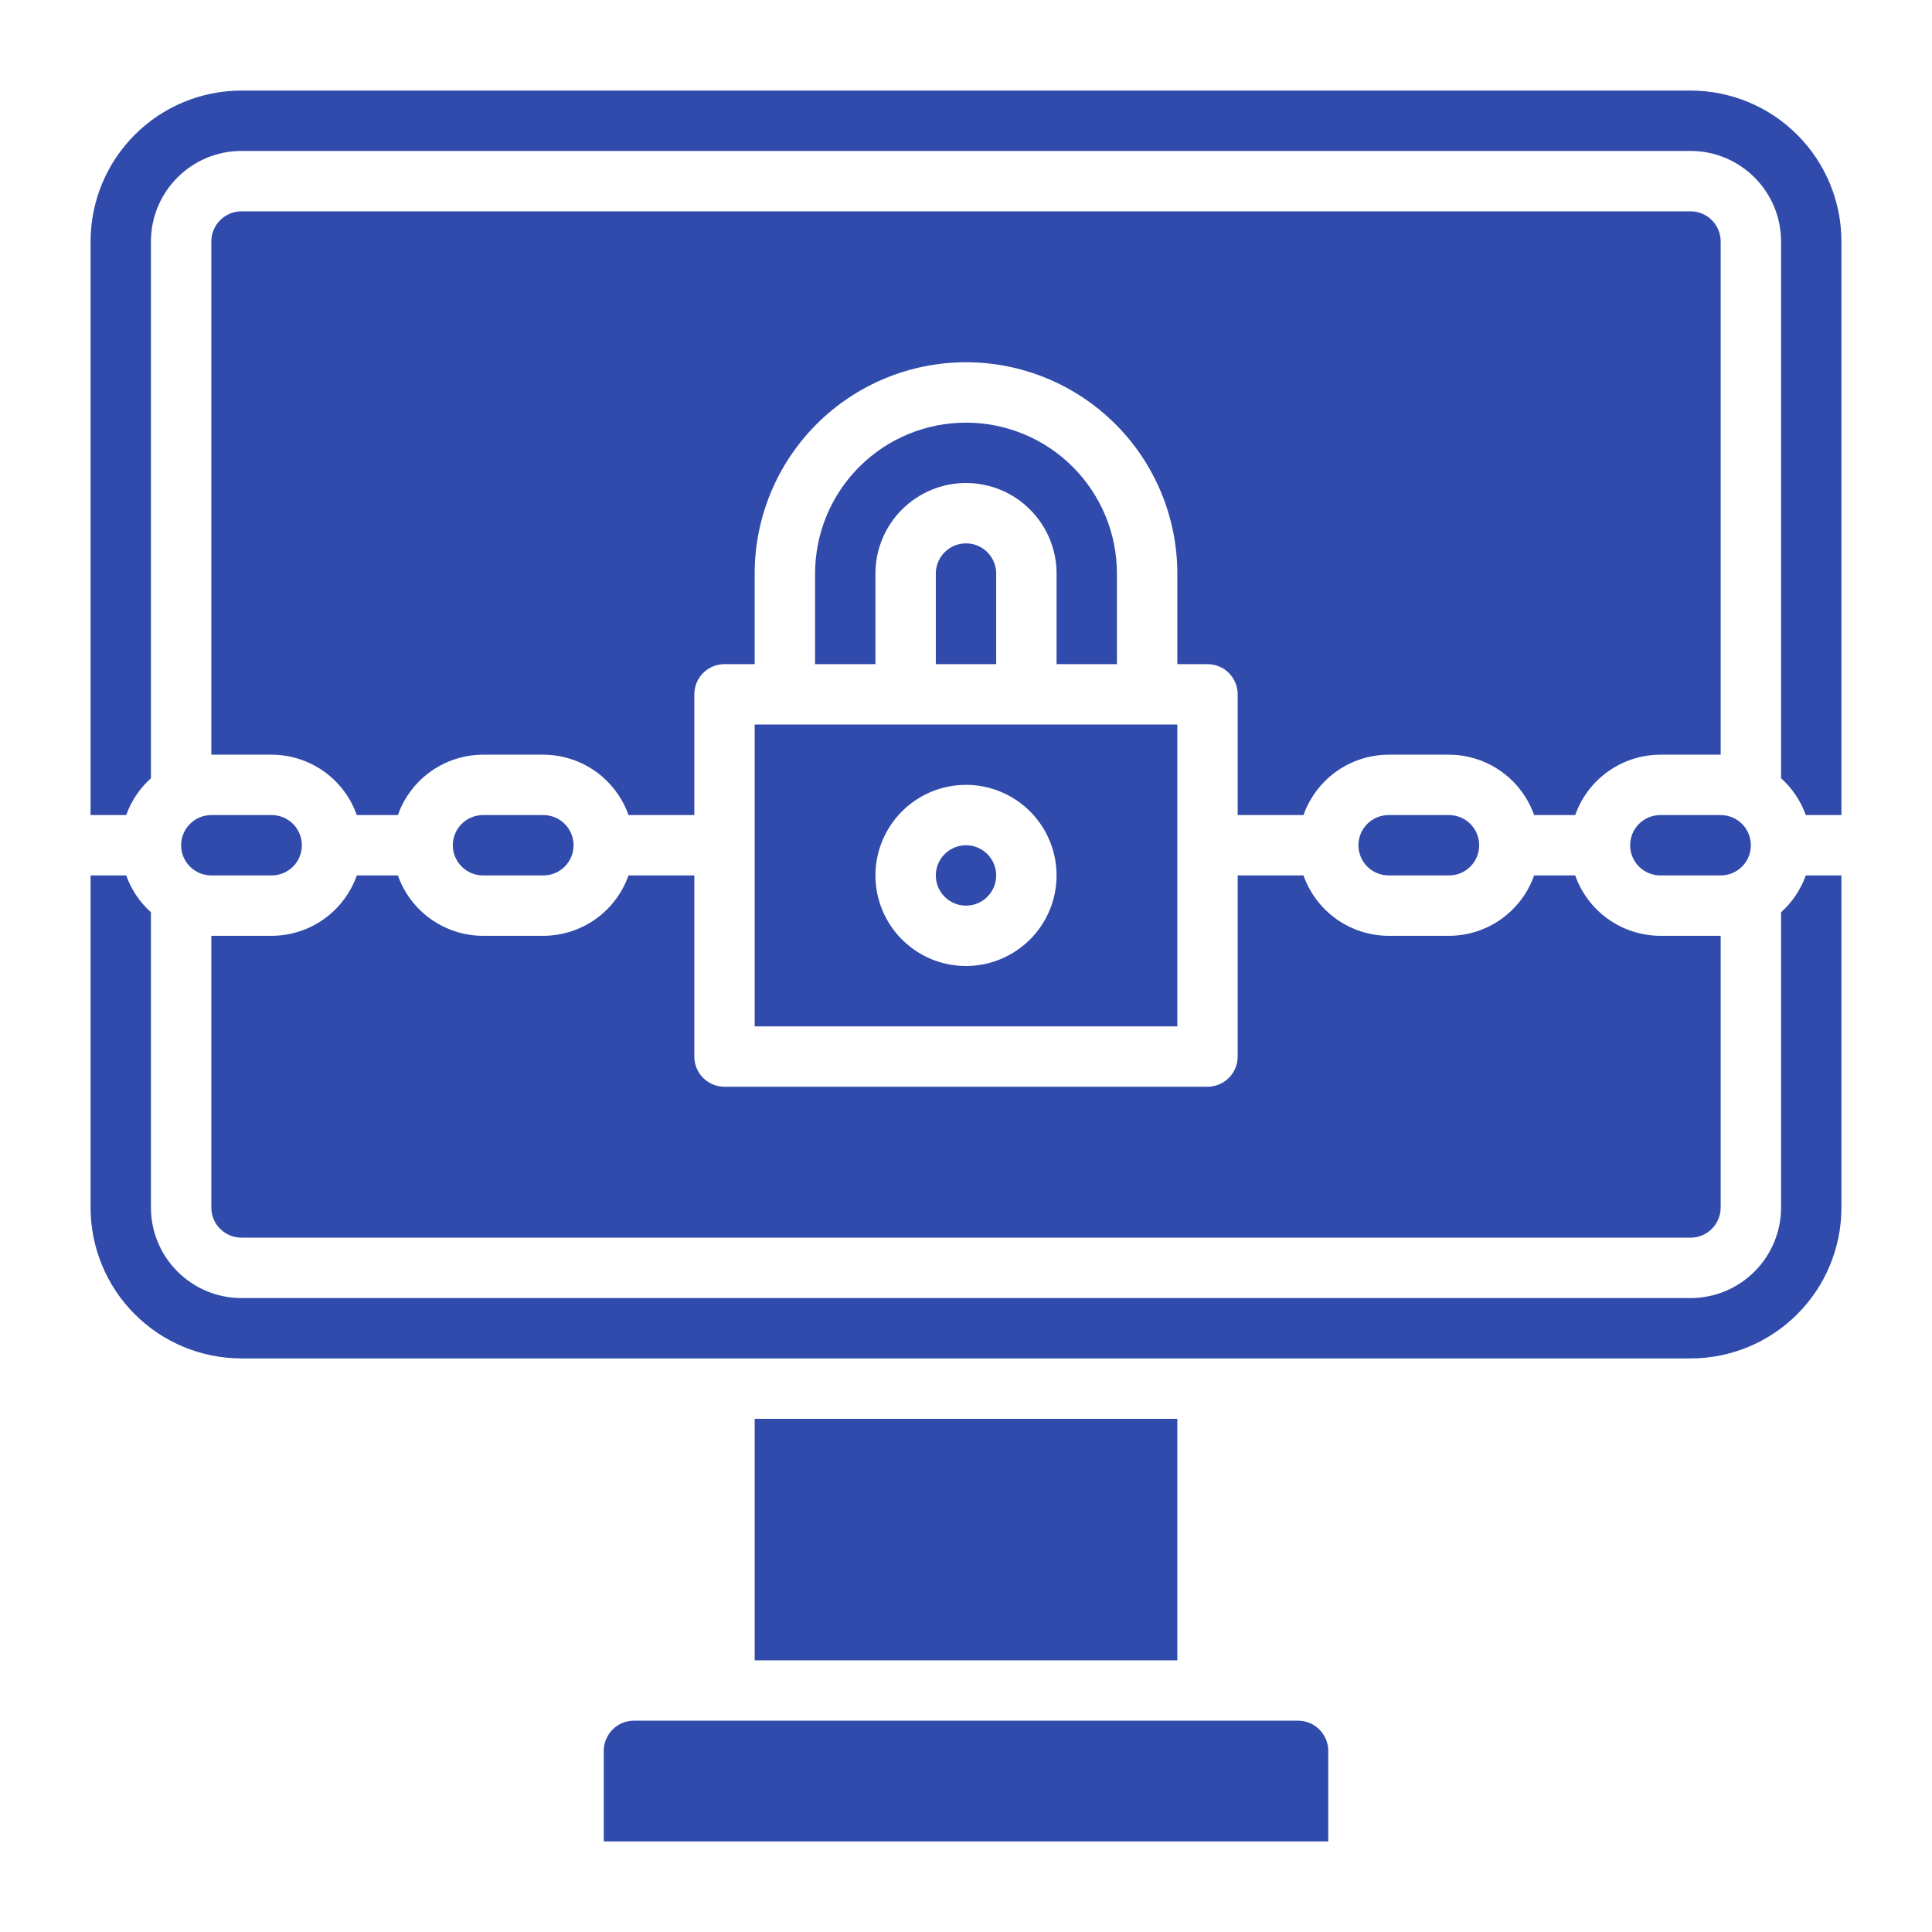
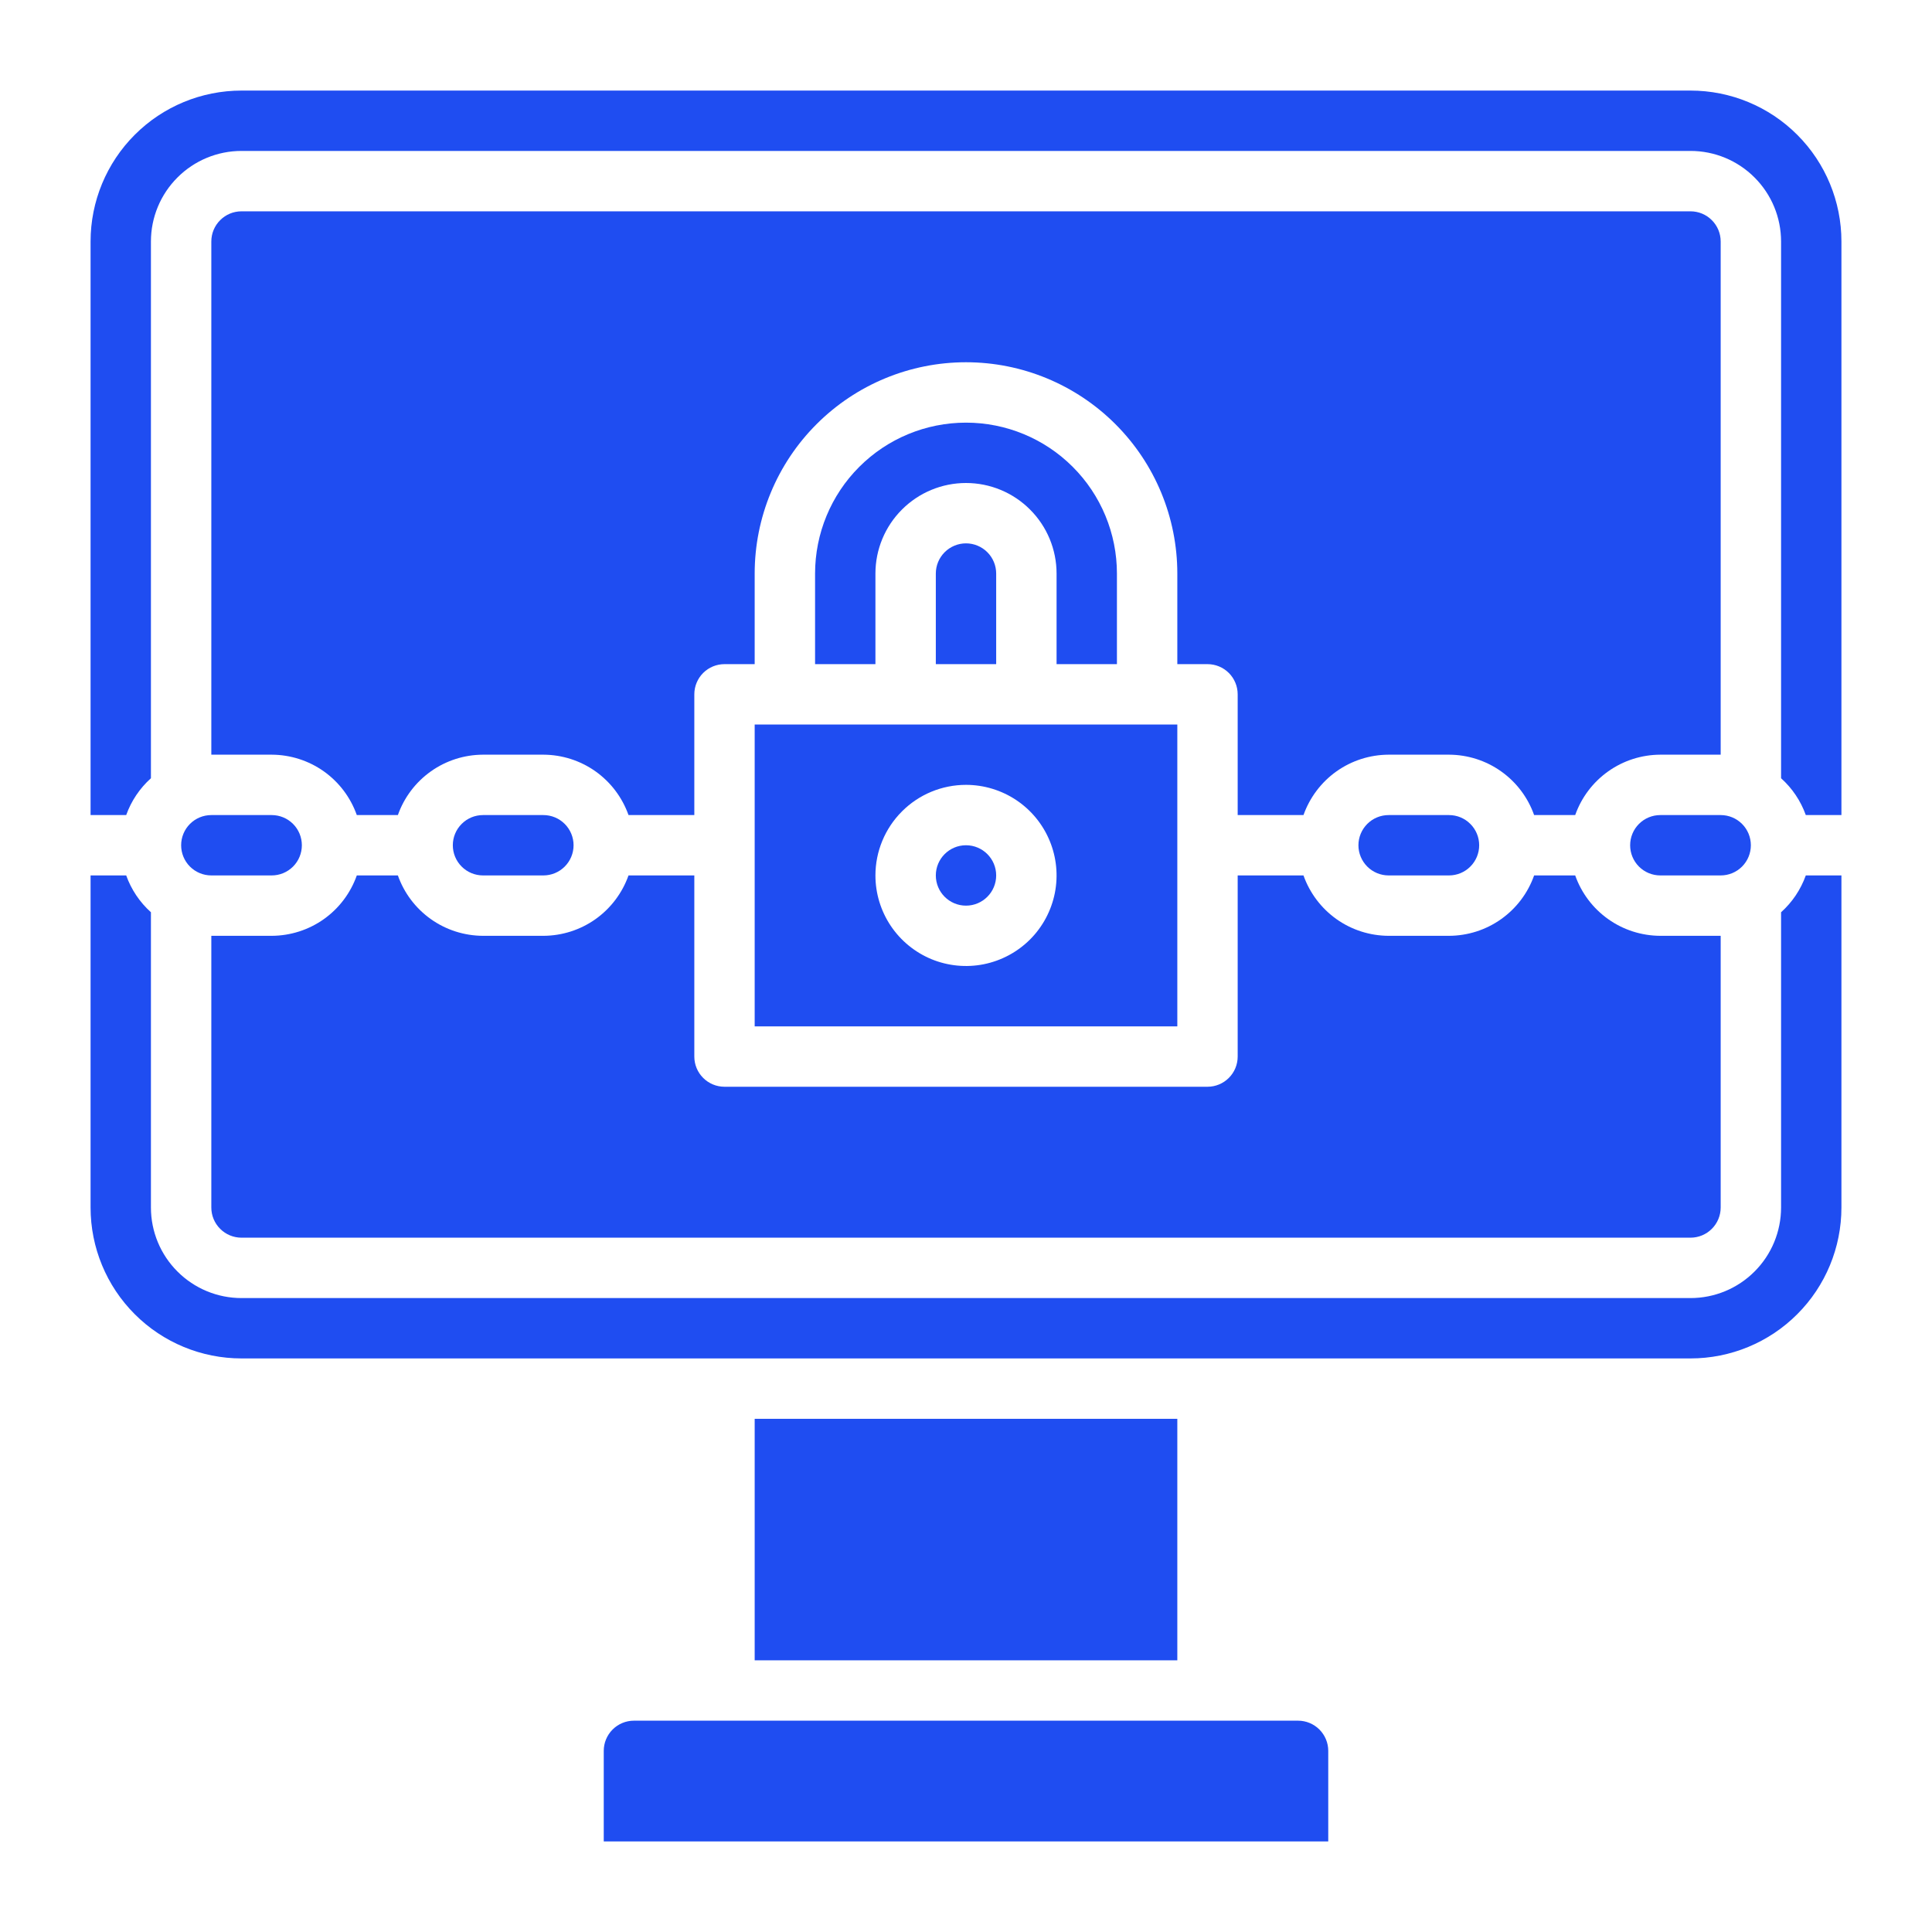
<svg xmlns="http://www.w3.org/2000/svg" width="50" height="50" viewBox="0 0 50 50" fill="none">
-   <path d="M10.297 22.656H9.234C9.073 23.112 8.775 23.507 8.381 23.787C7.986 24.067 7.515 24.217 7.031 24.219H5.469V31.25C5.469 31.457 5.551 31.656 5.698 31.802C5.844 31.949 6.043 32.031 6.25 32.031H43.75C43.957 32.031 44.156 31.949 44.302 31.802C44.449 31.656 44.531 31.457 44.531 31.25V24.219H42.969C42.485 24.217 42.014 24.067 41.62 23.787C41.225 23.507 40.927 23.112 40.766 22.656H39.703C39.542 23.112 39.244 23.507 38.849 23.787C38.455 24.067 37.984 24.217 37.5 24.219H35.938C35.454 24.217 34.983 24.067 34.588 23.787C34.194 23.507 33.896 23.112 33.734 22.656H32.031V27.344C32.031 27.551 31.949 27.75 31.802 27.896C31.656 28.043 31.457 28.125 31.25 28.125H18.75C18.543 28.125 18.344 28.043 18.198 27.896C18.051 27.75 17.969 27.551 17.969 27.344V22.656H16.266C16.104 23.112 15.806 23.507 15.412 23.787C15.017 24.067 14.546 24.217 14.062 24.219H12.5C12.016 24.217 11.545 24.067 11.151 23.787C10.756 23.507 10.458 23.112 10.297 22.656V22.656Z" fill="#304BAB" />
-   <path d="M28.906 17.188V14.844C28.906 13.808 28.495 12.814 27.762 12.082C27.03 11.349 26.036 10.938 25 10.938C23.964 10.938 22.97 11.349 22.238 12.082C21.505 12.814 21.094 13.808 21.094 14.844V17.188H22.656V14.844C22.656 14.222 22.903 13.626 23.343 13.187C23.782 12.747 24.378 12.5 25 12.5C25.622 12.5 26.218 12.747 26.657 13.187C27.097 13.626 27.344 14.222 27.344 14.844V17.188H28.906Z" fill="#304BAB" />
-   <path d="M14.062 22.656C14.27 22.656 14.468 22.574 14.615 22.427C14.761 22.281 14.844 22.082 14.844 21.875C14.844 21.668 14.761 21.469 14.615 21.323C14.468 21.176 14.27 21.094 14.062 21.094H12.5C12.293 21.094 12.094 21.176 11.948 21.323C11.801 21.469 11.719 21.668 11.719 21.875C11.719 22.082 11.801 22.281 11.948 22.427C12.094 22.574 12.293 22.656 12.5 22.656H14.062Z" fill="#304BAB" />
-   <path d="M46.094 23.609V31.25C46.094 31.872 45.847 32.468 45.407 32.907C44.968 33.347 44.372 33.594 43.75 33.594H6.25C5.628 33.594 5.032 33.347 4.593 32.907C4.153 32.468 3.906 31.872 3.906 31.25V23.609C3.617 23.35 3.397 23.022 3.266 22.656H2.344V31.25C2.344 32.286 2.755 33.28 3.488 34.012C4.22 34.745 5.214 35.156 6.25 35.156H43.75C44.786 35.156 45.78 34.745 46.512 34.012C47.245 33.28 47.656 32.286 47.656 31.25V22.656H46.734C46.603 23.022 46.383 23.35 46.094 23.609V23.609Z" fill="#304BAB" />
-   <path d="M24.219 14.844V17.188H25.781V14.844C25.781 14.636 25.699 14.438 25.552 14.291C25.406 14.145 25.207 14.062 25 14.062C24.793 14.062 24.594 14.145 24.448 14.291C24.301 14.438 24.219 14.636 24.219 14.844Z" fill="#304BAB" />
-   <path d="M33.594 44.531H16.406C16.199 44.531 16 44.614 15.854 44.76C15.707 44.907 15.625 45.105 15.625 45.312V47.656H34.375V45.312C34.375 45.105 34.293 44.907 34.146 44.76C34 44.614 33.801 44.531 33.594 44.531Z" fill="#304BAB" />
-   <path d="M30.469 36.719H19.531V42.969H30.469V36.719Z" fill="#304BAB" />
-   <path d="M37.5 22.656C37.707 22.656 37.906 22.574 38.052 22.427C38.199 22.281 38.281 22.082 38.281 21.875C38.281 21.668 38.199 21.469 38.052 21.323C37.906 21.176 37.707 21.094 37.5 21.094H35.938C35.73 21.094 35.532 21.176 35.385 21.323C35.239 21.469 35.156 21.668 35.156 21.875C35.156 22.082 35.239 22.281 35.385 22.427C35.532 22.574 35.73 22.656 35.938 22.656H37.5Z" fill="#304BAB" />
-   <path d="M4.688 21.875C4.688 22.082 4.77 22.281 4.916 22.427C5.063 22.574 5.262 22.656 5.469 22.656H7.031C7.238 22.656 7.437 22.574 7.584 22.427C7.73 22.281 7.812 22.082 7.812 21.875C7.812 21.668 7.73 21.469 7.584 21.323C7.437 21.176 7.238 21.094 7.031 21.094H5.469C5.262 21.094 5.063 21.176 4.916 21.323C4.77 21.469 4.688 21.668 4.688 21.875Z" fill="#304BAB" />
-   <path d="M43.75 2.344H6.25C5.214 2.344 4.22 2.755 3.488 3.488C2.755 4.22 2.344 5.214 2.344 6.25V21.094H3.266C3.397 20.728 3.617 20.4 3.906 20.141V6.25C3.906 5.628 4.153 5.032 4.593 4.593C5.032 4.153 5.628 3.906 6.25 3.906H43.75C44.372 3.906 44.968 4.153 45.407 4.593C45.847 5.032 46.094 5.628 46.094 6.25V20.141C46.383 20.4 46.603 20.728 46.734 21.094H47.656V6.25C47.656 5.214 47.245 4.22 46.512 3.488C45.78 2.755 44.786 2.344 43.75 2.344V2.344Z" fill="#304BAB" />
-   <path d="M43.75 5.469H6.25C6.043 5.469 5.844 5.551 5.698 5.698C5.551 5.844 5.469 6.043 5.469 6.25V19.531H7.031C7.515 19.533 7.986 19.683 8.381 19.963C8.775 20.243 9.073 20.638 9.234 21.094H10.297C10.458 20.638 10.756 20.243 11.151 19.963C11.545 19.683 12.016 19.533 12.5 19.531H14.062C14.546 19.533 15.017 19.683 15.412 19.963C15.806 20.243 16.104 20.638 16.266 21.094H17.969V17.969C17.969 17.762 18.051 17.563 18.198 17.416C18.344 17.27 18.543 17.188 18.75 17.188H19.531V14.844C19.531 13.393 20.107 12.002 21.133 10.977C22.159 9.951 23.55 9.375 25 9.375C26.45 9.375 27.841 9.951 28.867 10.977C29.893 12.002 30.469 13.393 30.469 14.844V17.188H31.25C31.457 17.188 31.656 17.27 31.802 17.416C31.949 17.563 32.031 17.762 32.031 17.969V21.094H33.734C33.896 20.638 34.194 20.243 34.588 19.963C34.983 19.683 35.454 19.533 35.938 19.531H37.5C37.984 19.533 38.455 19.683 38.849 19.963C39.244 20.243 39.542 20.638 39.703 21.094H40.766C40.927 20.638 41.225 20.243 41.62 19.963C42.014 19.683 42.485 19.533 42.969 19.531H44.531V6.25C44.531 6.043 44.449 5.844 44.302 5.698C44.156 5.551 43.957 5.469 43.75 5.469Z" fill="#304BAB" />
-   <path d="M45.312 21.875C45.312 21.668 45.23 21.469 45.084 21.323C44.937 21.176 44.739 21.094 44.531 21.094H42.969C42.761 21.094 42.563 21.176 42.416 21.323C42.27 21.469 42.188 21.668 42.188 21.875C42.188 22.082 42.27 22.281 42.416 22.427C42.563 22.574 42.761 22.656 42.969 22.656H44.531C44.739 22.656 44.937 22.574 45.084 22.427C45.23 22.281 45.312 22.082 45.312 21.875Z" fill="#304BAB" />
-   <path d="M19.531 26.562H30.469V18.75H19.531V26.562ZM25 20.312C25.463 20.312 25.917 20.45 26.302 20.707C26.688 20.965 26.988 21.331 27.165 21.759C27.343 22.188 27.389 22.659 27.299 23.113C27.208 23.568 26.985 23.986 26.657 24.314C26.329 24.641 25.912 24.864 25.457 24.955C25.003 25.045 24.531 24.999 24.103 24.822C23.675 24.644 23.309 24.344 23.051 23.958C22.794 23.573 22.656 23.12 22.656 22.656C22.656 22.035 22.903 21.439 23.343 20.999C23.782 20.559 24.378 20.312 25 20.312Z" fill="#304BAB" />
-   <path d="M25 23.438C25.431 23.438 25.781 23.088 25.781 22.656C25.781 22.225 25.431 21.875 25 21.875C24.569 21.875 24.219 22.225 24.219 22.656C24.219 23.088 24.569 23.438 25 23.438Z" fill="#304BAB" />
+   <path d="M10.297 22.656H9.234C9.073 23.112 8.775 23.507 8.381 23.787C7.986 24.067 7.515 24.217 7.031 24.219H5.469V31.25C5.469 31.457 5.551 31.656 5.698 31.802C5.844 31.949 6.043 32.031 6.25 32.031H43.75C43.957 32.031 44.156 31.949 44.302 31.802C44.449 31.656 44.531 31.457 44.531 31.25V24.219H42.969C42.485 24.217 42.014 24.067 41.62 23.787C41.225 23.507 40.927 23.112 40.766 22.656H39.703C39.542 23.112 39.244 23.507 38.849 23.787C38.455 24.067 37.984 24.217 37.5 24.219H35.938C35.454 24.217 34.983 24.067 34.588 23.787C34.194 23.507 33.896 23.112 33.734 22.656H32.031V27.344C32.031 27.551 31.949 27.75 31.802 27.896C31.656 28.043 31.457 28.125 31.25 28.125H18.75C18.543 28.125 18.344 28.043 18.198 27.896C18.051 27.75 17.969 27.551 17.969 27.344V22.656H16.266C16.104 23.112 15.806 23.507 15.412 23.787C15.017 24.067 14.546 24.217 14.062 24.219H12.5C12.016 24.217 11.545 24.067 11.151 23.787C10.756 23.507 10.458 23.112 10.297 22.656V22.656Z" fill="#1F4DF1" />
+   <path d="M28.906 17.188V14.844C28.906 13.808 28.495 12.814 27.762 12.082C27.03 11.349 26.036 10.938 25 10.938C23.964 10.938 22.97 11.349 22.238 12.082C21.505 12.814 21.094 13.808 21.094 14.844V17.188H22.656V14.844C22.656 14.222 22.903 13.626 23.343 13.187C23.782 12.747 24.378 12.5 25 12.5C25.622 12.5 26.218 12.747 26.657 13.187C27.097 13.626 27.344 14.222 27.344 14.844V17.188H28.906Z" fill="#1F4DF1" />
+   <path d="M14.062 22.656C14.27 22.656 14.468 22.574 14.615 22.427C14.761 22.281 14.844 22.082 14.844 21.875C14.844 21.668 14.761 21.469 14.615 21.323C14.468 21.176 14.27 21.094 14.062 21.094H12.5C12.293 21.094 12.094 21.176 11.948 21.323C11.801 21.469 11.719 21.668 11.719 21.875C11.719 22.082 11.801 22.281 11.948 22.427C12.094 22.574 12.293 22.656 12.5 22.656H14.062Z" fill="#1F4DF1" />
+   <path d="M46.094 23.609V31.25C46.094 31.872 45.847 32.468 45.407 32.907C44.968 33.347 44.372 33.594 43.75 33.594H6.25C5.628 33.594 5.032 33.347 4.593 32.907C4.153 32.468 3.906 31.872 3.906 31.25V23.609C3.617 23.35 3.397 23.022 3.266 22.656H2.344V31.25C2.344 32.286 2.755 33.28 3.488 34.012C4.22 34.745 5.214 35.156 6.25 35.156H43.75C44.786 35.156 45.78 34.745 46.512 34.012C47.245 33.28 47.656 32.286 47.656 31.25V22.656H46.734C46.603 23.022 46.383 23.35 46.094 23.609V23.609Z" fill="#1F4DF1" />
+   <path d="M24.219 14.844V17.188H25.781V14.844C25.781 14.636 25.699 14.438 25.552 14.291C25.406 14.145 25.207 14.062 25 14.062C24.793 14.062 24.594 14.145 24.448 14.291C24.301 14.438 24.219 14.636 24.219 14.844Z" fill="#1F4DF1" />
+   <path d="M33.594 44.531H16.406C16.199 44.531 16 44.614 15.854 44.76C15.707 44.907 15.625 45.105 15.625 45.312V47.656H34.375V45.312C34.375 45.105 34.293 44.907 34.146 44.76C34 44.614 33.801 44.531 33.594 44.531Z" fill="#1F4DF1" />
+   <path d="M30.469 36.719H19.531V42.969H30.469V36.719Z" fill="#1F4DF1" />
+   <path d="M37.5 22.656C37.707 22.656 37.906 22.574 38.052 22.427C38.199 22.281 38.281 22.082 38.281 21.875C38.281 21.668 38.199 21.469 38.052 21.323C37.906 21.176 37.707 21.094 37.5 21.094H35.938C35.73 21.094 35.532 21.176 35.385 21.323C35.239 21.469 35.156 21.668 35.156 21.875C35.156 22.082 35.239 22.281 35.385 22.427C35.532 22.574 35.73 22.656 35.938 22.656H37.5Z" fill="#1F4DF1" />
+   <path d="M4.688 21.875C4.688 22.082 4.77 22.281 4.916 22.427C5.063 22.574 5.262 22.656 5.469 22.656H7.031C7.238 22.656 7.437 22.574 7.584 22.427C7.73 22.281 7.812 22.082 7.812 21.875C7.812 21.668 7.73 21.469 7.584 21.323C7.437 21.176 7.238 21.094 7.031 21.094H5.469C5.262 21.094 5.063 21.176 4.916 21.323C4.77 21.469 4.688 21.668 4.688 21.875Z" fill="#1F4DF1" />
+   <path d="M43.75 2.344H6.25C5.214 2.344 4.22 2.755 3.488 3.488C2.755 4.22 2.344 5.214 2.344 6.25V21.094H3.266C3.397 20.728 3.617 20.4 3.906 20.141V6.25C3.906 5.628 4.153 5.032 4.593 4.593C5.032 4.153 5.628 3.906 6.25 3.906H43.75C44.372 3.906 44.968 4.153 45.407 4.593C45.847 5.032 46.094 5.628 46.094 6.25V20.141C46.383 20.4 46.603 20.728 46.734 21.094H47.656V6.25C47.656 5.214 47.245 4.22 46.512 3.488C45.78 2.755 44.786 2.344 43.75 2.344V2.344Z" fill="#1F4DF1" />
+   <path d="M43.75 5.469H6.25C6.043 5.469 5.844 5.551 5.698 5.698C5.551 5.844 5.469 6.043 5.469 6.25V19.531H7.031C7.515 19.533 7.986 19.683 8.381 19.963C8.775 20.243 9.073 20.638 9.234 21.094H10.297C10.458 20.638 10.756 20.243 11.151 19.963C11.545 19.683 12.016 19.533 12.5 19.531H14.062C14.546 19.533 15.017 19.683 15.412 19.963C15.806 20.243 16.104 20.638 16.266 21.094H17.969V17.969C17.969 17.762 18.051 17.563 18.198 17.416C18.344 17.27 18.543 17.188 18.75 17.188H19.531V14.844C19.531 13.393 20.107 12.002 21.133 10.977C22.159 9.951 23.55 9.375 25 9.375C26.45 9.375 27.841 9.951 28.867 10.977C29.893 12.002 30.469 13.393 30.469 14.844V17.188H31.25C31.457 17.188 31.656 17.27 31.802 17.416C31.949 17.563 32.031 17.762 32.031 17.969V21.094H33.734C33.896 20.638 34.194 20.243 34.588 19.963C34.983 19.683 35.454 19.533 35.938 19.531H37.5C37.984 19.533 38.455 19.683 38.849 19.963C39.244 20.243 39.542 20.638 39.703 21.094H40.766C40.927 20.638 41.225 20.243 41.62 19.963C42.014 19.683 42.485 19.533 42.969 19.531H44.531V6.25C44.531 6.043 44.449 5.844 44.302 5.698C44.156 5.551 43.957 5.469 43.75 5.469Z" fill="#1F4DF1" />
+   <path d="M45.312 21.875C45.312 21.668 45.23 21.469 45.084 21.323C44.937 21.176 44.739 21.094 44.531 21.094H42.969C42.761 21.094 42.563 21.176 42.416 21.323C42.27 21.469 42.188 21.668 42.188 21.875C42.188 22.082 42.27 22.281 42.416 22.427C42.563 22.574 42.761 22.656 42.969 22.656H44.531C44.739 22.656 44.937 22.574 45.084 22.427C45.23 22.281 45.312 22.082 45.312 21.875Z" fill="#1F4DF1" />
+   <path d="M19.531 26.562H30.469V18.75H19.531V26.562ZM25 20.312C25.463 20.312 25.917 20.45 26.302 20.707C26.688 20.965 26.988 21.331 27.165 21.759C27.343 22.188 27.389 22.659 27.299 23.113C27.208 23.568 26.985 23.986 26.657 24.314C26.329 24.641 25.912 24.864 25.457 24.955C25.003 25.045 24.531 24.999 24.103 24.822C23.675 24.644 23.309 24.344 23.051 23.958C22.794 23.573 22.656 23.12 22.656 22.656C22.656 22.035 22.903 21.439 23.343 20.999C23.782 20.559 24.378 20.312 25 20.312Z" fill="#1F4DF1" />
+   <path d="M25 23.438C25.431 23.438 25.781 23.088 25.781 22.656C25.781 22.225 25.431 21.875 25 21.875C24.569 21.875 24.219 22.225 24.219 22.656C24.219 23.088 24.569 23.438 25 23.438Z" fill="#1F4DF1" />
</svg>
